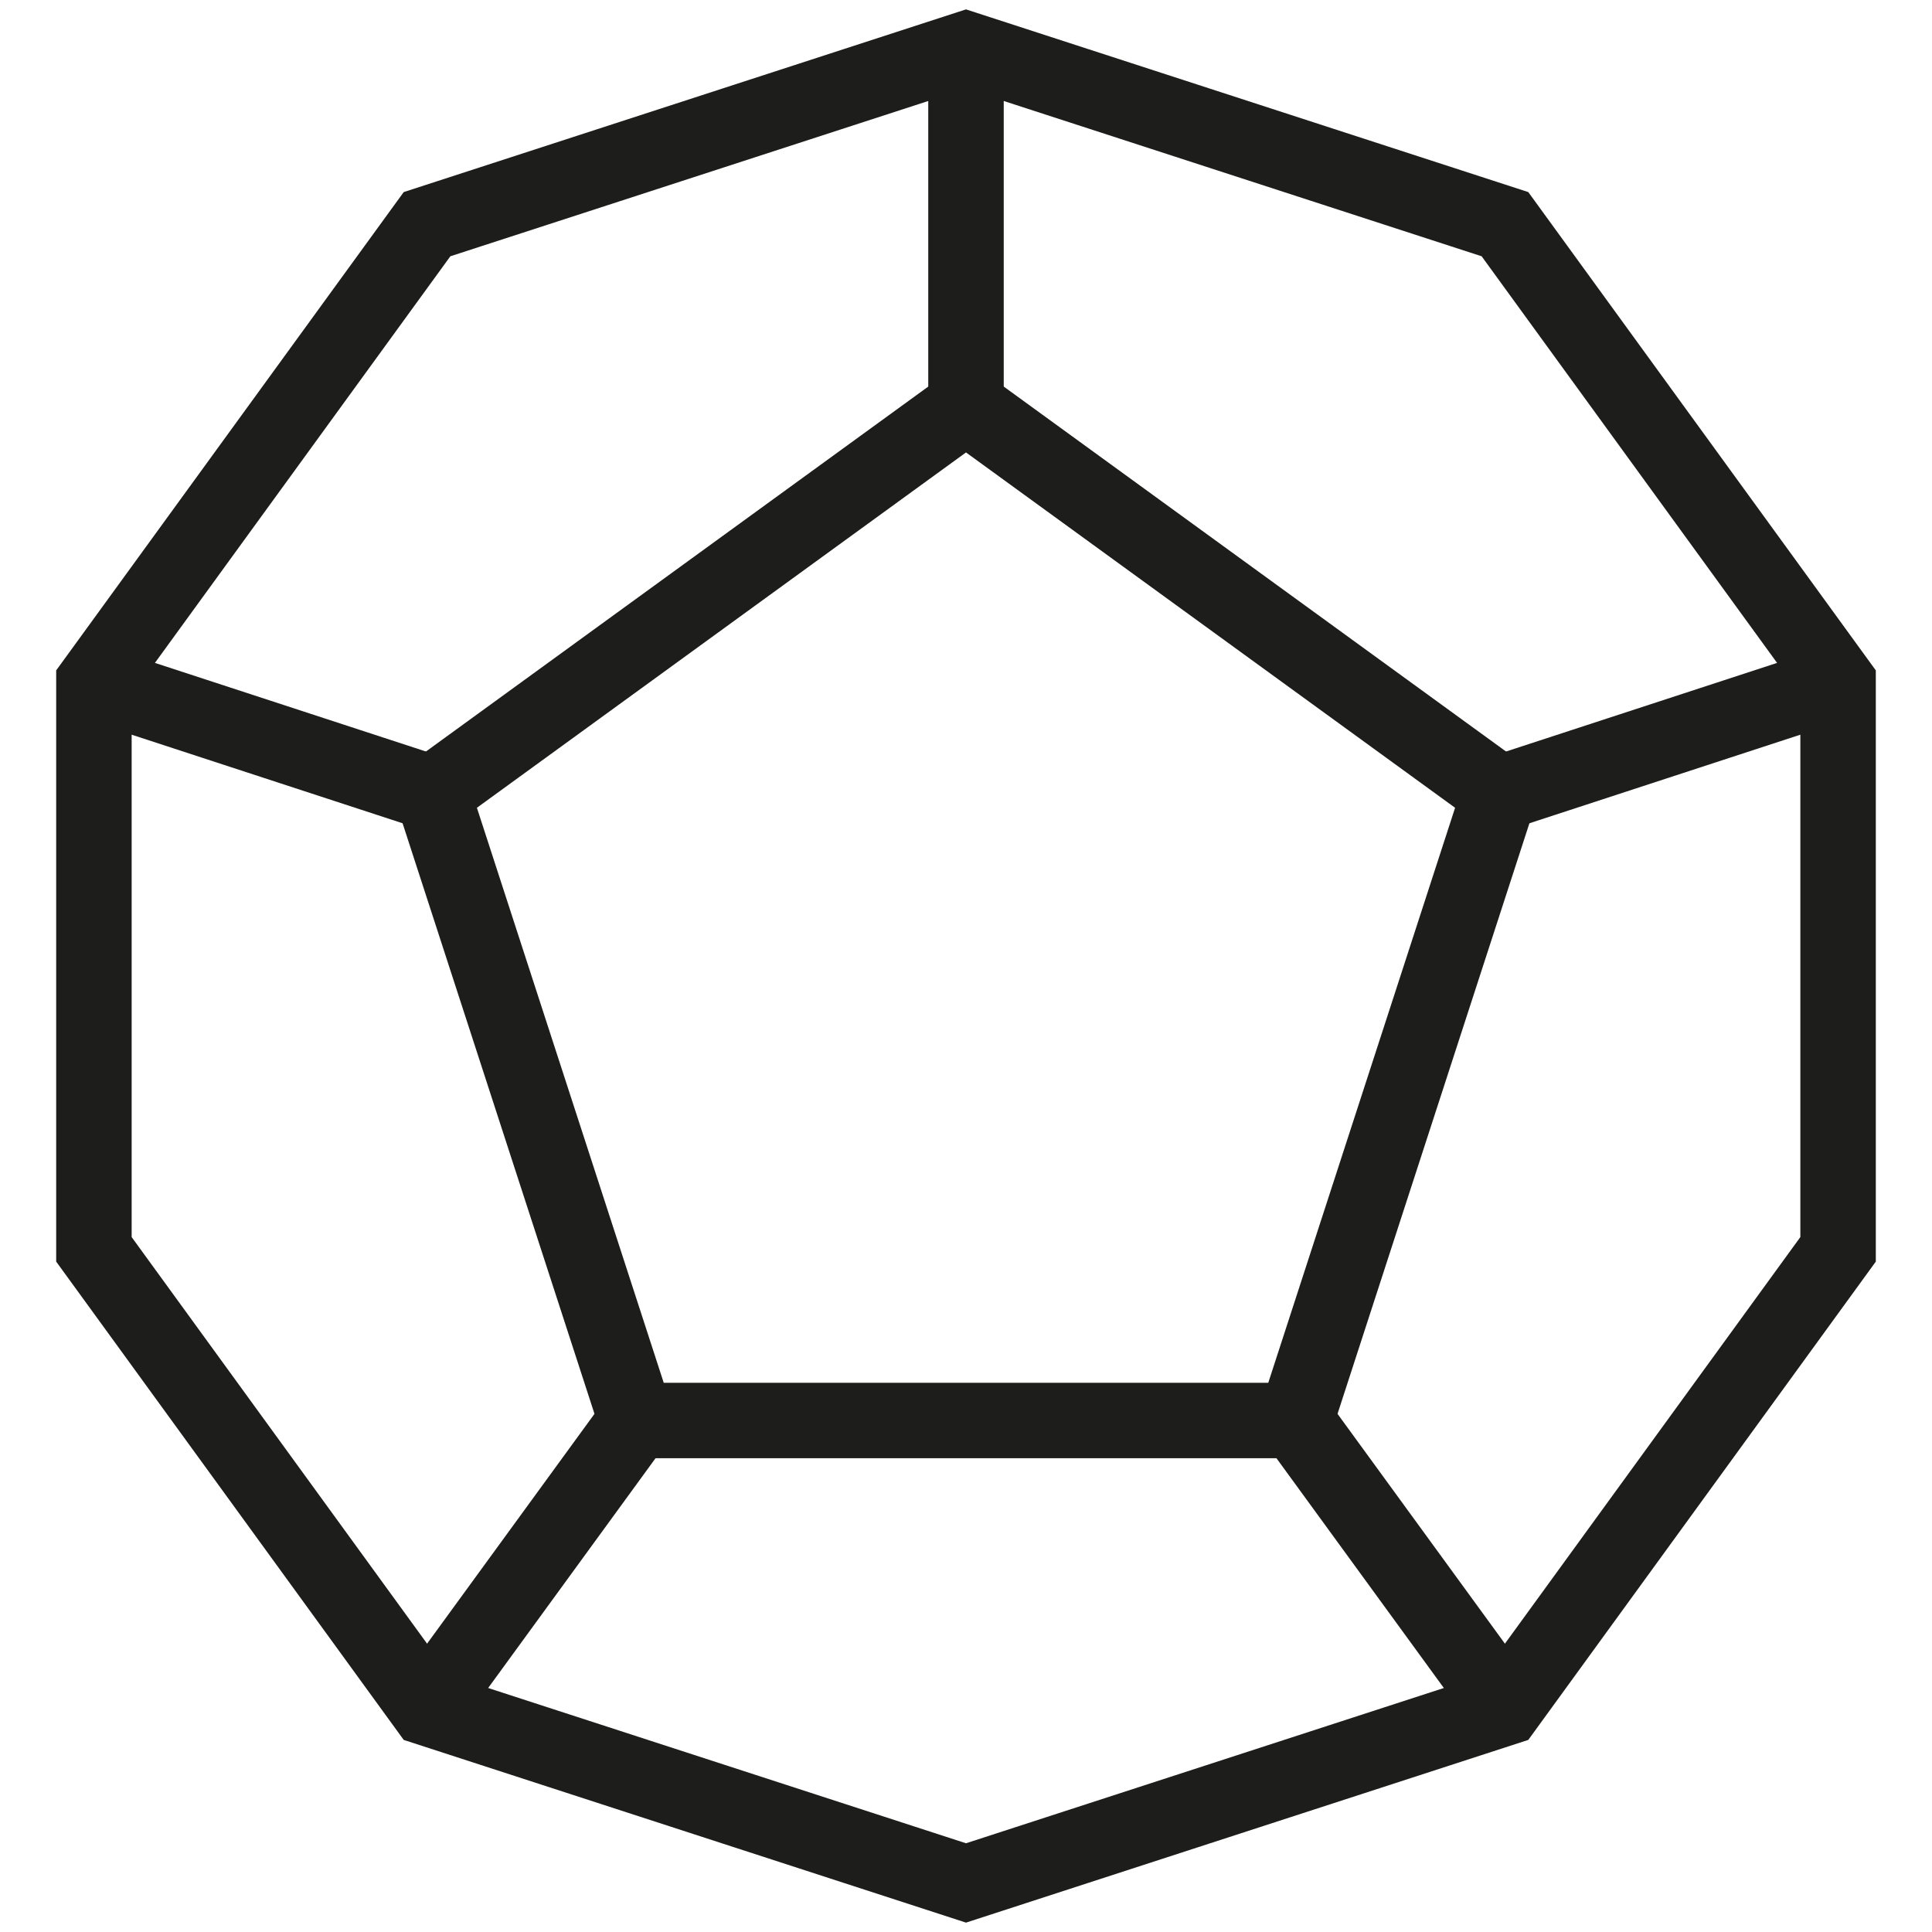
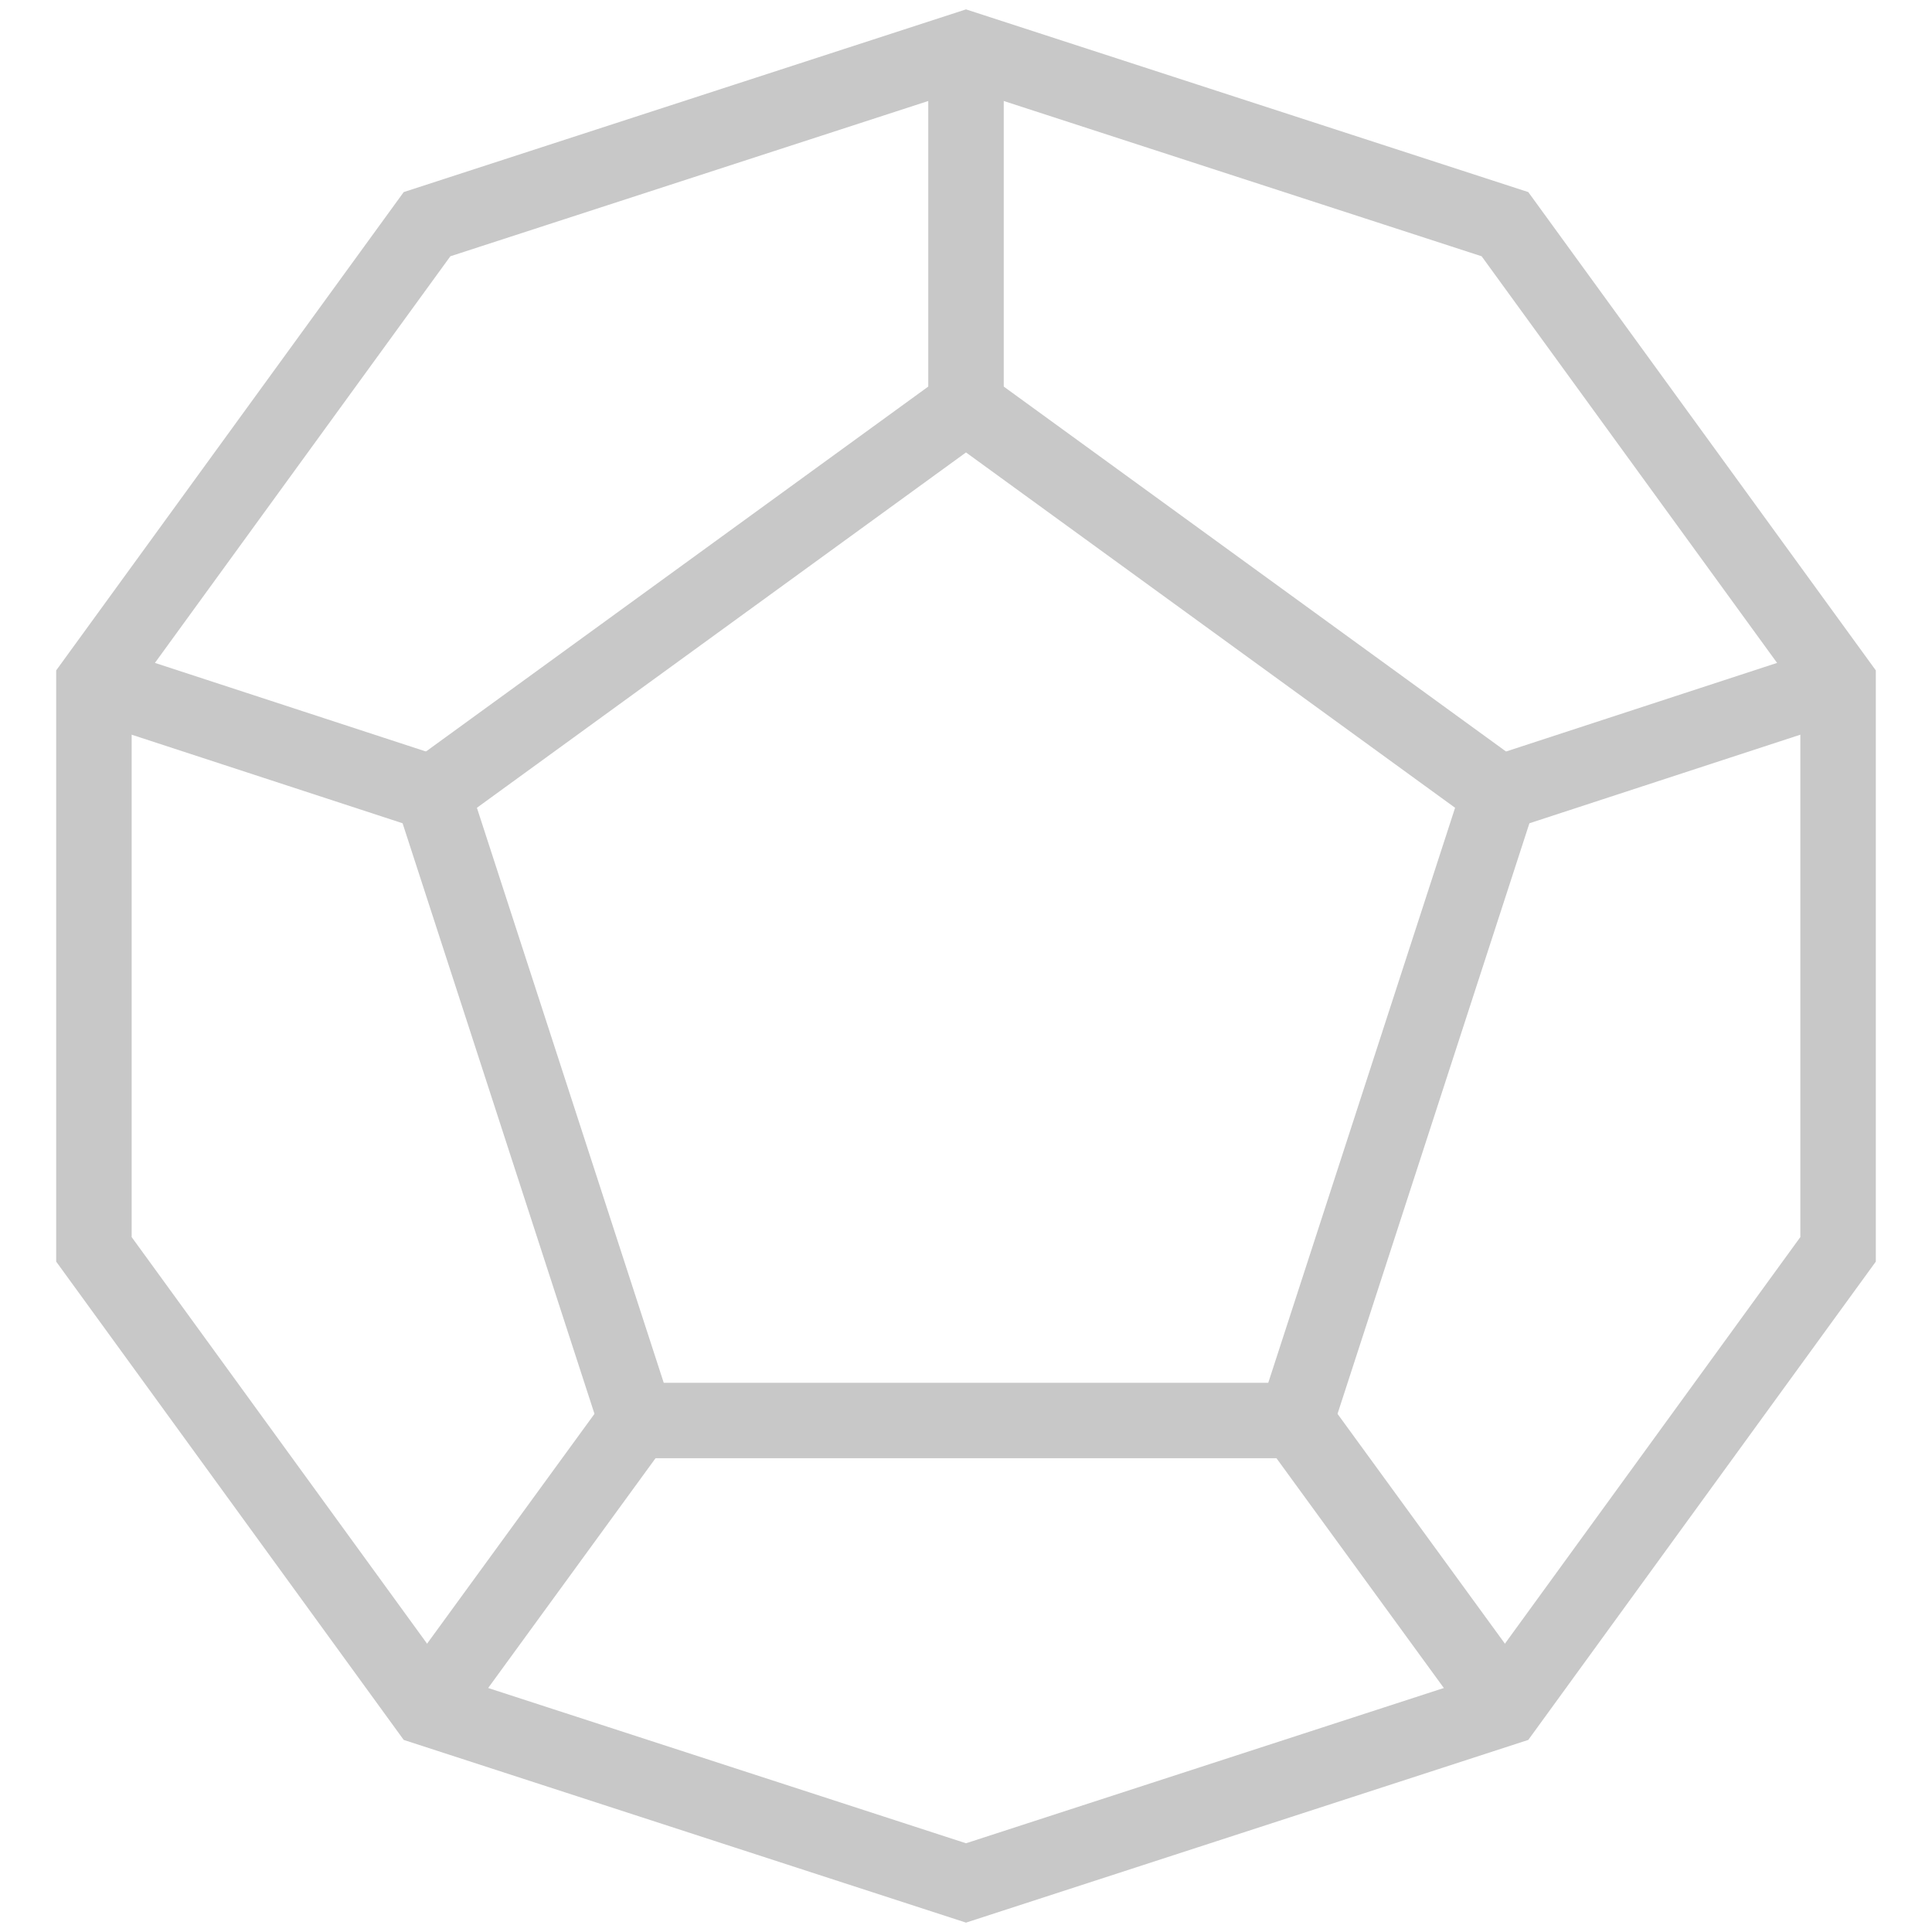
<svg xmlns="http://www.w3.org/2000/svg" viewBox="0 0 512 512">
  <defs>
-     <style>.cls-1{fill:none;stroke:#1d1d1b;stroke-miterlimit:10;stroke-width:20px;}</style>
+     <style>.cls-1{fill:none;stroke:#c8c8c8;stroke-miterlimit:10;stroke-width:20px;}</style>
  </defs>
  <g id="Слой_3" data-name="Слой 3">
    <polygon class="cls-1" points="24.89 180.91 24.89 331.09 113.17 452.59 256 499 398.83 452.59 487.11 331.09 487.11 180.91 398.83 59.41 256 13 113.17 59.41 24.89 180.91" />
    <polygon class="cls-1" points="256 107.54 114.63 210.25 168.63 376.45 343.37 376.45 397.37 210.25 256 107.54" />
    <line class="cls-1" x1="256" y1="13" x2="256" y2="107.54" />
    <line class="cls-1" x1="487.11" y1="180.91" x2="397.37" y2="210.25" />
    <line class="cls-1" x1="398.83" y1="452.59" x2="343.37" y2="376.45" />
    <line class="cls-1" x1="113.17" y1="452.59" x2="168.63" y2="376.45" />
    <line class="cls-1" x1="24.89" y1="180.91" x2="114.63" y2="210.25" />
  </g>
</svg>
